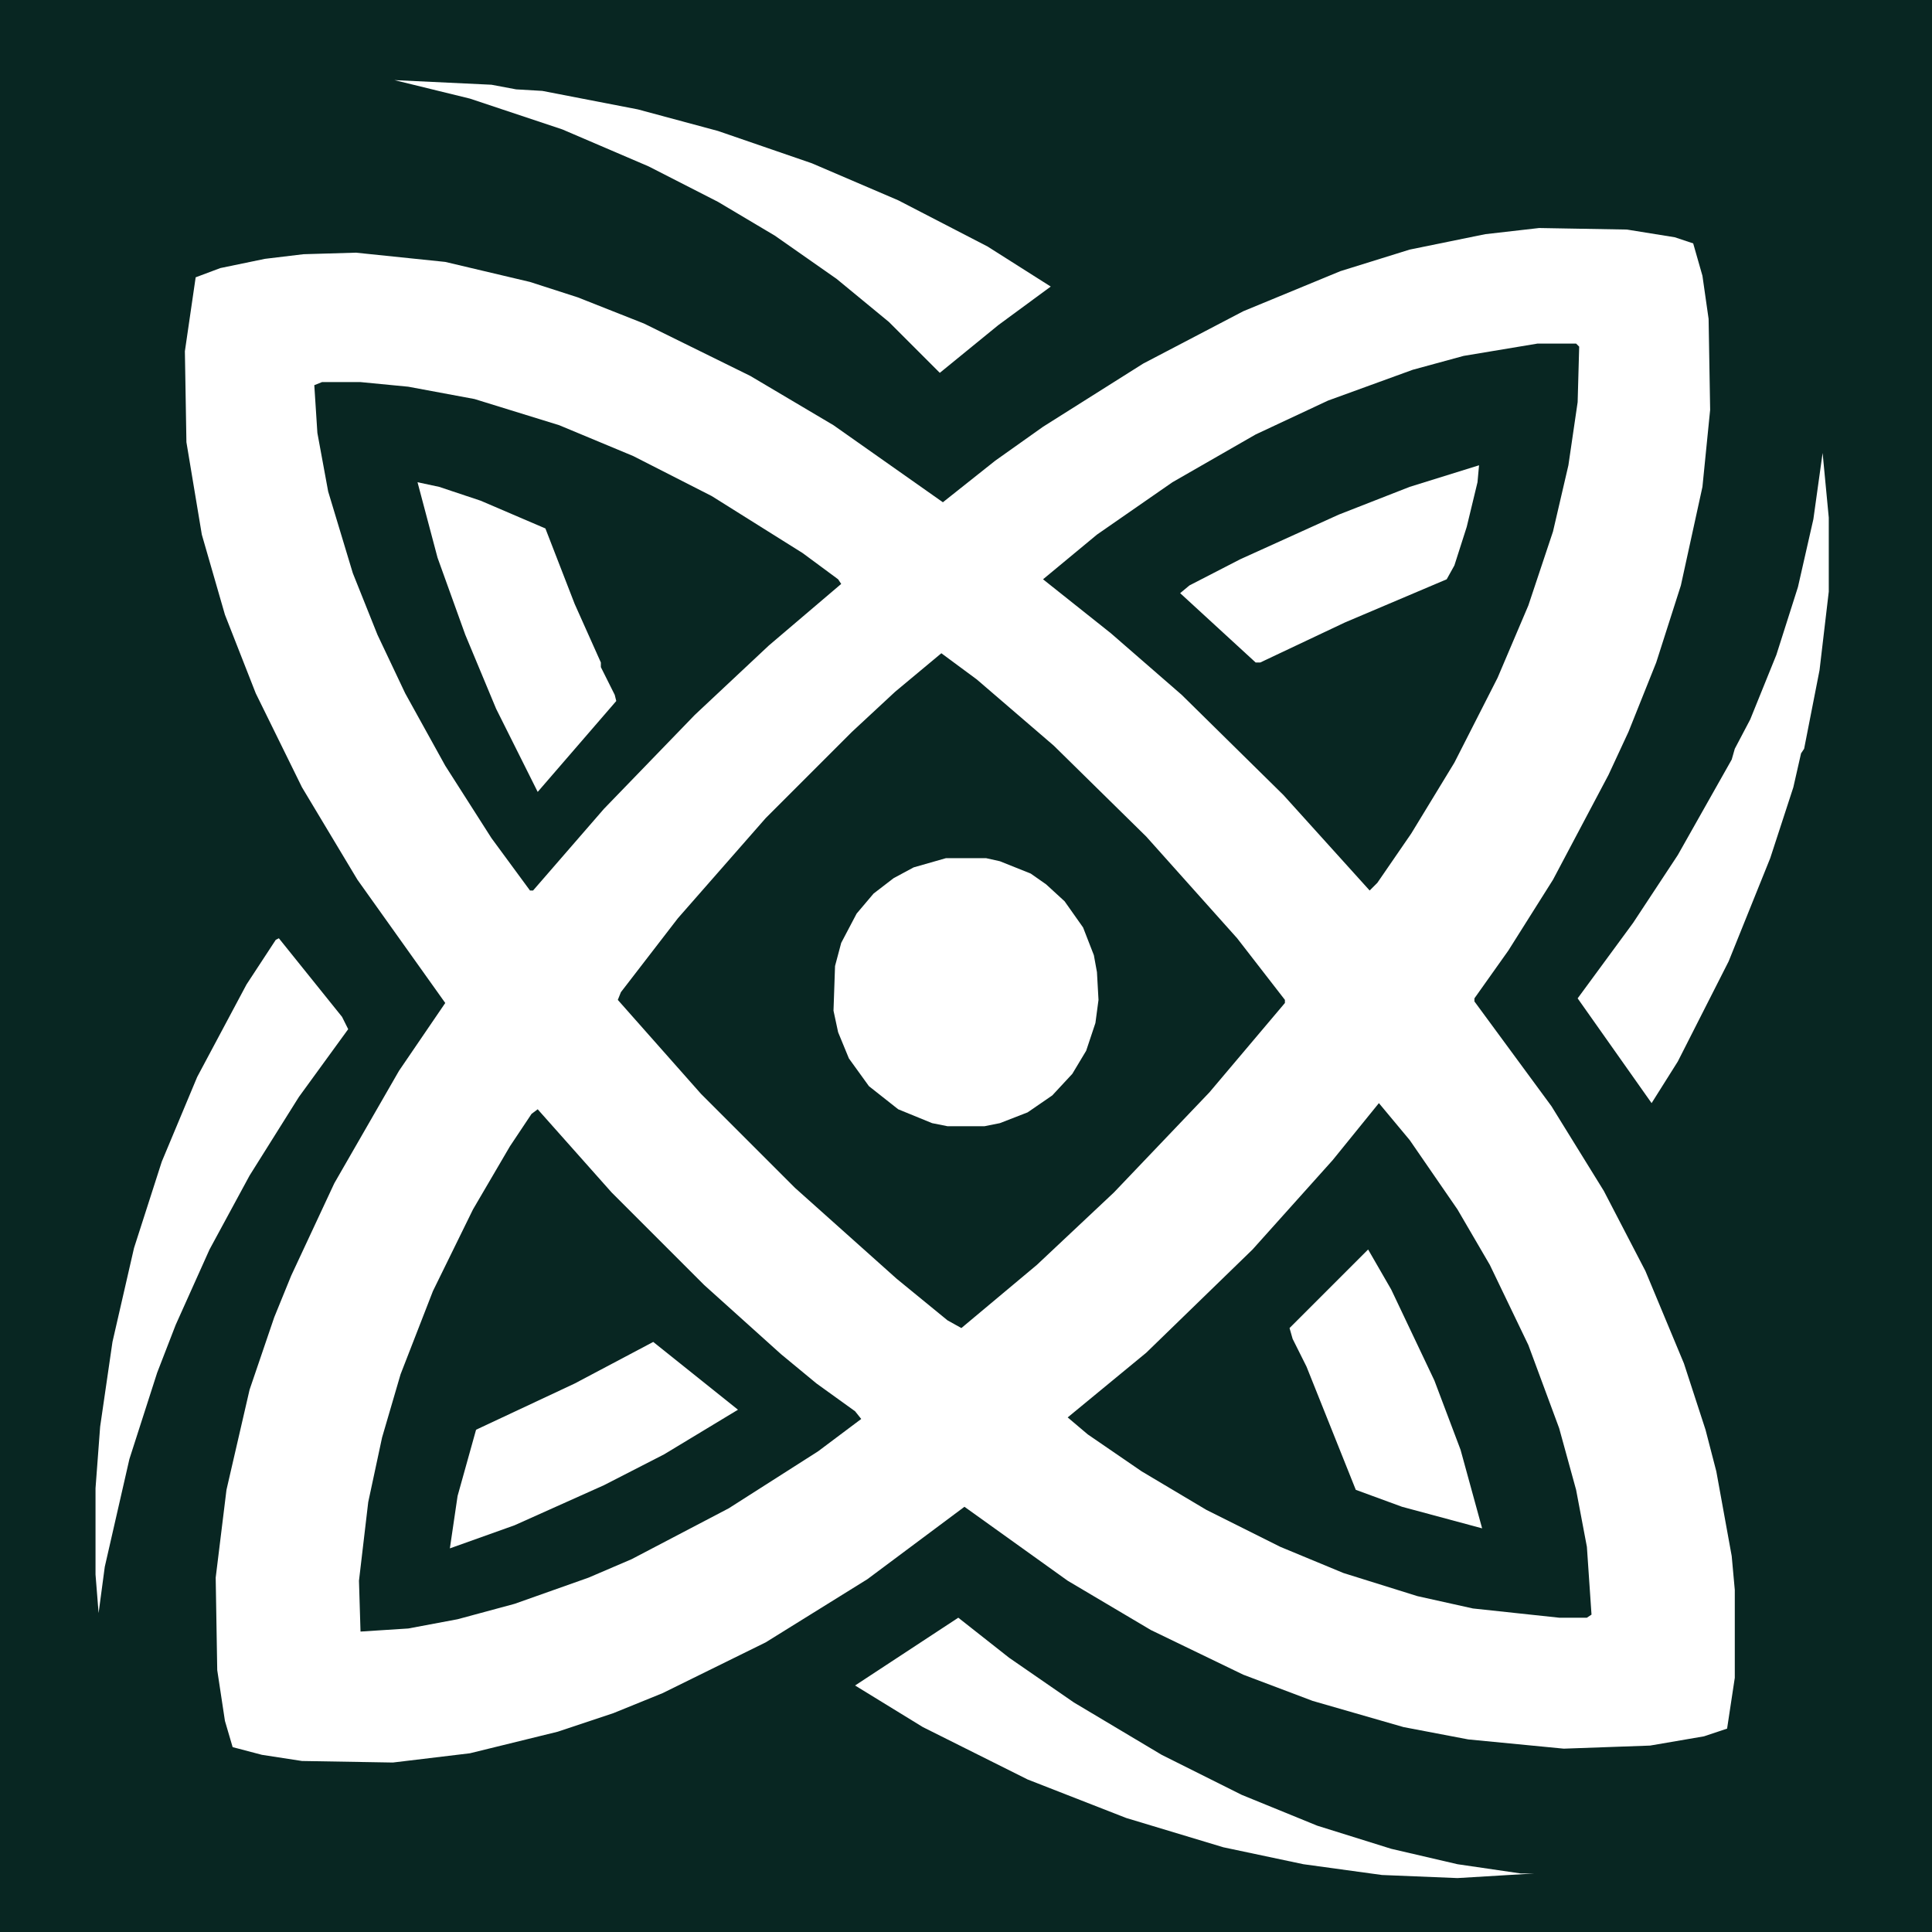
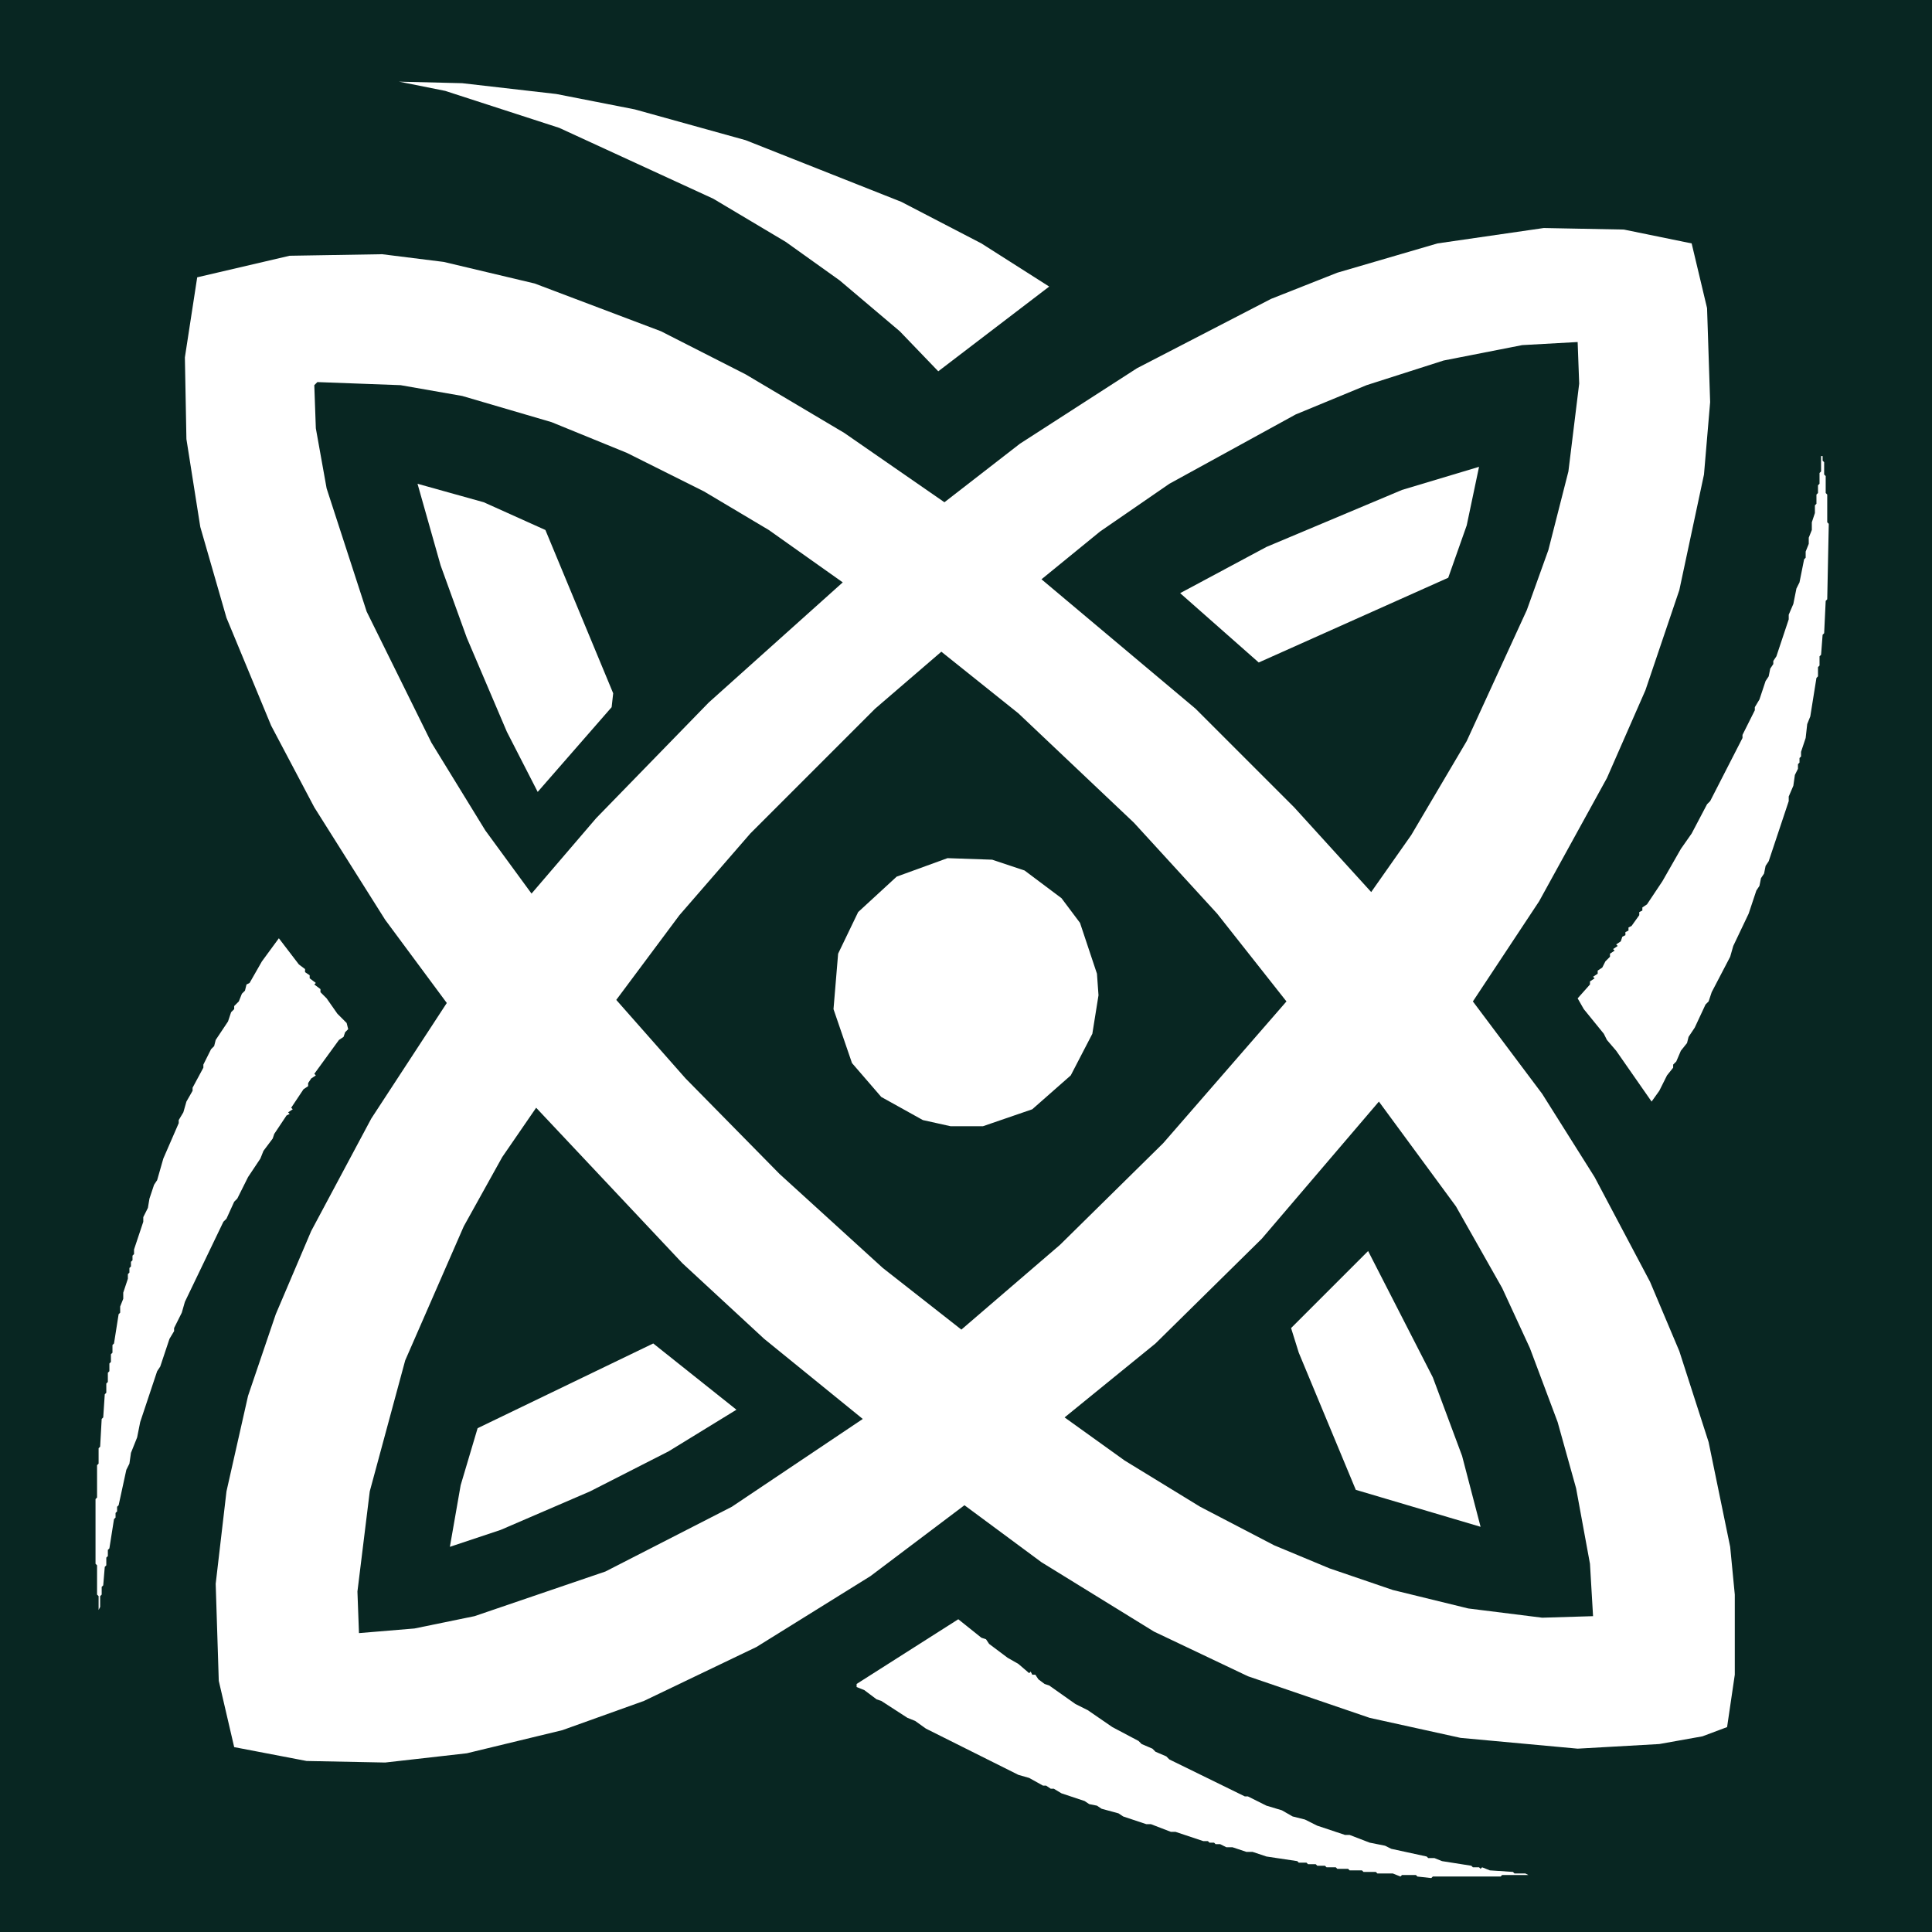
- <svg xmlns="http://www.w3.org/2000/svg" viewBox="0 0 1254 1254" width="512" height="512">
+ <svg xmlns="http://www.w3.org/2000/svg" viewBox="0 0 1254 1254">
  <rect width="1254" height="1254" fill="#082622" />
-   <path d="M 555 1094 L 599 1121 L 667 1155 L 731 1180 L 794 1199 L 846 1210 L 897 1217 L 946 1219 L 996 1216 L 987 1216 L 946 1210 L 903 1200 L 855 1185 L 806 1165 L 754 1139 L 697 1105 L 655 1076 L 622 1050 Z M 479 915 L 424 871 L 373 898 L 309 928 L 297 971 L 292 1005 L 334 990 L 392 964 L 431 944 Z M 888 811 L 837 862 L 839 869 L 848 887 L 880 967 L 910 978 L 962 992 L 948 941 L 931 896 L 903 837 Z M 181 609 L 179 610 L 160 639 L 128 699 L 105 754 L 87 810 L 73 871 L 65 926 L 62 966 L 62 1022 L 64 1047 L 68 1017 L 84 947 L 102 891 L 114 860 L 136 811 L 162 763 L 194 712 L 226 668 L 222 660 Z M 614 557 L 593 563 L 580 570 L 567 580 L 556 593 L 546 612 L 542 627 L 541 656 L 544 670 L 551 687 L 564 705 L 583 720 L 605 729 L 615 731 L 639 731 L 649 729 L 667 722 L 683 711 L 696 697 L 705 682 L 711 664 L 713 649 L 712 631 L 710 620 L 703 602 L 691 585 L 679 574 L 669 567 L 649 559 L 640 557 Z M 271 313 L 284 362 L 302 412 L 322 460 L 349 514 L 400 455 L 399 451 L 390 433 L 390 430 L 373 392 L 354 343 L 312 325 L 285 316 Z M 960 302 L 915 316 L 869 334 L 805 363 L 772 380 L 766 385 L 815 430 L 818 430 L 873 404 L 939 376 L 944 367 L 952 342 L 959 313 Z M 1183 294 L 1177 337 L 1167 381 L 1153 425 L 1136 467 L 1126 486 L 1124 493 L 1089 555 L 1060 599 L 1024 648 L 1072 716 L 1089 689 L 1122 624 L 1149 557 L 1164 511 L 1169 489 L 1171 486 L 1181 435 L 1187 384 L 1187 336 Z M 1099 158 L 1087 154 L 1056 149 L 999 148 L 964 152 L 915 162 L 870 176 L 807 202 L 742 236 L 677 277 L 646 299 L 612 326 L 541 276 L 487 244 L 418 210 L 375 193 L 344 183 L 289 170 L 231 164 L 197 165 L 172 168 L 143 174 L 127 180 L 120 228 L 121 287 L 131 347 L 146 399 L 166 450 L 196 511 L 232 571 L 289 651 L 259 695 L 217 768 L 189 828 L 178 855 L 162 902 L 147 967 L 140 1024 L 141 1084 L 146 1117 L 151 1134 L 170 1139 L 196 1143 L 255 1144 L 305 1138 L 362 1124 L 398 1112 L 430 1099 L 497 1066 L 563 1025 L 626 978 L 693 1026 L 747 1058 L 807 1087 L 852 1104 L 911 1121 L 953 1129 L 1015 1135 L 1071 1133 L 1106 1127 L 1121 1122 L 1126 1089 L 1126 1032 L 1124 1010 L 1114 955 L 1107 928 L 1093 885 L 1068 825 L 1041 773 L 1007 718 L 957 650 L 957 648 L 979 617 L 1008 571 L 1044 503 L 1057 475 L 1075 430 L 1091 380 L 1105 316 L 1110 266 L 1109 207 L 1105 179 Z M 349 720 L 397 774 L 457 834 L 507 879 L 530 898 L 555 916 L 559 921 L 531 942 L 473 979 L 410 1012 L 382 1024 L 334 1041 L 297 1051 L 265 1057 L 234 1059 L 233 1026 L 239 975 L 248 933 L 260 892 L 281 838 L 307 785 L 331 744 L 345 723 Z M 693 920 L 744 878 L 813 811 L 865 753 L 895 716 L 915 740 L 946 785 L 967 821 L 992 873 L 1012 927 L 1023 967 L 1030 1004 L 1033 1048 L 1030 1050 L 1012 1050 L 956 1044 L 920 1036 L 872 1021 L 831 1004 L 783 980 L 741 955 L 706 931 Z M 611 424 L 634 441 L 684 484 L 744 543 L 803 609 L 834 649 L 834 651 L 785 709 L 723 774 L 673 821 L 624 862 L 615 857 L 582 830 L 516 771 L 455 710 L 401 649 L 403 644 L 440 596 L 497 531 L 553 475 L 581 449 Z M 204 250 L 209 248 L 234 248 L 265 251 L 308 259 L 363 276 L 411 296 L 462 322 L 521 359 L 544 376 L 546 379 L 499 419 L 451 464 L 392 525 L 346 578 L 344 578 L 319 544 L 289 497 L 263 450 L 245 412 L 229 372 L 213 319 L 206 281 Z M 1023 223 L 1025 225 L 1024 261 L 1018 302 L 1008 345 L 992 393 L 972 440 L 944 495 L 916 541 L 894 573 L 889 578 L 833 516 L 767 451 L 721 411 L 677 376 L 712 347 L 761 313 L 815 282 L 862 260 L 917 240 L 950 231 L 998 223 Z M 256 52 L 305 64 L 365 84 L 421 108 L 466 131 L 503 153 L 543 181 L 577 209 L 610 242 L 648 211 L 682 186 L 641 160 L 583 130 L 527 106 L 466 85 L 414 71 L 352 59 L 335 58 L 319 55 Z" fill="#ffffff" fill-rule="evenodd" clip-rule="evenodd" />
+   <path d="M 556 1093 556 1095 561 1097 569 1103 572 1104 589 1115 594 1117 601 1122 661 1152 668 1154 677 1159 679 1159 682 1161 684 1161 689 1164 704 1169 707 1171 712 1172 715 1174 726 1177 729 1179 744 1184 747 1184 760 1189 763 1189 781 1195 784 1195 785 1196 788 1196 789 1197 792 1197 796 1199 800 1199 809 1202 813 1202 822 1205 842 1208 843 1209 848 1209 849 1210 854 1210 855 1211 860 1211 861 1212 867 1212 868 1213 875 1213 876 1214 884 1214 885 1215 893 1215 894 1216 904 1216 909 1218 910 1217 919 1217 920 1218 929 1219 930 1218 974 1218 975 1217 992 1217 990 1216 983 1216 982 1215 967 1214 962 1212 961 1213 960 1212 956 1212 955 1211 936 1208 931 1206 927 1206 926 1205 903 1200 899 1198 889 1196 876 1191 873 1191 855 1185 847 1181 839 1179 832 1175 822 1172 810 1166 808 1166 759 1142 757 1140 750 1137 748 1135 741 1132 739 1130 722 1121 706 1110 698 1106 681 1094 678 1093 674 1090 672 1087 670 1087 669 1085 668 1086 661 1080 654 1076 642 1067 640 1064 637 1063 622 1051 Z M 181 609 170 624 162 638 160 639 159 643 157 645 155 650 152 653 152 655 150 657 148 663 140 675 139 679 137 681 132 691 132 693 125 706 125 708 121 715 119 722 116 727 116 729 106 752 102 766 100 769 97 778 96 784 93 790 93 793 87 811 87 814 86 815 86 818 85 819 85 822 84 823 84 826 83 827 83 830 80 839 80 843 78 848 78 852 77 853 74 872 73 873 73 878 72 879 72 884 71 885 71 890 70 891 70 897 69 898 69 904 68 905 67 920 66 921 65 939 64 940 64 950 63 951 63 972 62 973 62 1015 63 1016 63 1035 64 1036 64 1045 65 1043 65 1036 66 1035 66 1030 67 1029 68 1017 69 1016 69 1011 70 1010 70 1006 71 1005 74 986 75 985 75 982 76 981 76 978 77 977 82 954 84 950 85 943 89 933 91 923 102 890 104 887 110 869 113 864 113 862 118 852 120 845 145 793 147 791 152 780 154 778 161 764 169 752 171 747 177 739 178 736 186 724 188 723 187 722 190 720 189 719 197 707 200 705 200 703 202 700 205 698 204 697 220 675 223 673 224 670 226 668 225 664 219 658 212 648 208 644 208 642 204 639 205 638 201 635 201 633 198 631 198 629 194 626 Z M 1183 296 1182 296 1182 306 1181 307 1181 314 1180 315 1180 320 1179 321 1179 327 1178 328 1178 333 1176 339 1176 344 1174 349 1174 353 1172 358 1172 362 1171 363 1168 378 1166 382 1164 392 1161 399 1161 402 1153 426 1151 429 1151 431 1149 434 1148 439 1146 442 1142 454 1139 459 1139 461 1131 477 1131 479 1110 520 1108 522 1098 541 1091 551 1079 572 1069 587 1066 589 1066 591 1064 592 1064 594 1059 601 1057 602 1057 604 1055 605 1055 607 1053 608 1052 611 1049 613 1050 614 1047 616 1048 617 1045 619 1045 621 1042 624 1040 628 1037 630 1037 632 1034 634 1035 635 1032 637 1032 639 1024 648 1028 655 1041 671 1043 675 1049 682 1072 715 1077 708 1082 698 1086 693 1086 691 1088 689 1091 682 1095 677 1096 673 1100 667 1107 652 1109 650 1111 644 1123 621 1125 614 1135 593 1140 578 1142 575 1143 570 1145 567 1146 562 1148 559 1161 520 1161 517 1164 510 1165 503 1167 499 1167 496 1168 495 1168 492 1169 491 1169 488 1172 479 1173 470 1175 465 1179 440 1180 439 1180 433 1181 432 1181 426 1182 425 1183 412 1184 411 1185 390 1186 389 1187 340 1186 339 1186 321 1185 320 1185 309 1184 308 1184 300 1183 299 Z M 1098 158 1054 149 1002 148 933 158 868 177 825 194 738 239 662 288 613 326 548 281 484 243 429 215 347 184 288 170 248 165 188 166 128 180 120 232 121 285 130 342 147 401 176 471 204 524 250 597 290 651 241 726 202 799 179 853 161 906 147 968 140 1028 142 1091 152 1134 199 1143 250 1144 303 1138 365 1123 418 1104 491 1069 565 1023 626 977 676 1014 749 1059 810 1088 889 1115 948 1128 1024 1135 1077 1132 1105 1127 1121 1121 1126 1087 1126 1035 1123 1004 1109 936 1090 877 1071 832 1035 764 1001 710 956 650 999 585 1043 505 1068 448 1090 383 1106 308 1110 261 1108 200 Z M 348 719 443 820 496 869 560 921 475 978 393 1020 308 1049 269 1057 233 1060 232 1033 240 968 263 883 301 796 326 751 Z M 478 915 424 872 310 927 299 964 292 1004 325 993 383 968 434 942 Z M 691 920 750 872 819 804 895 715 945 783 975 836 993 875 1011 923 1023 966 1032 1015 1034 1049 1001 1050 953 1044 904 1032 863 1018 827 1003 779 978 730 948 Z M 888 812 838 862 843 878 880 967 961 991 949 945 930 894 Z M 611 423 661 463 736 534 790 593 835 650 755 742 688 808 624 863 573 823 506 762 445 700 400 649 441 594 487 541 568 460 Z M 615 557 582 569 557 592 544 619 541 655 553 690 572 712 599 727 617 731 638 731 670 720 695 698 709 671 713 646 712 632 701 599 689 583 665 565 644 558 Z M 204 250 206 248 260 250 300 257 358 274 407 294 457 319 499 344 547 378 460 456 387 531 345 580 315 539 280 482 238 397 212 317 205 278 Z M 271 314 286 367 303 414 329 475 349 514 397 459 398 450 354 344 314 326 Z M 1024 222 1025 249 1018 306 1005 357 991 396 952 481 916 542 890 579 840 524 776 460 676 376 714 345 759 314 841 269 887 250 937 234 988 224 Z M 960 303 910 318 822 355 766 385 817 430 940 375 952 341 Z M 259 53 289 59 363 83 463 129 510 157 545 182 584 215 609 241 681 186 637 158 585 131 484 91 412 71 361 61 300 54" fill="#ffffff" fill-rule="evenodd" />
</svg>
